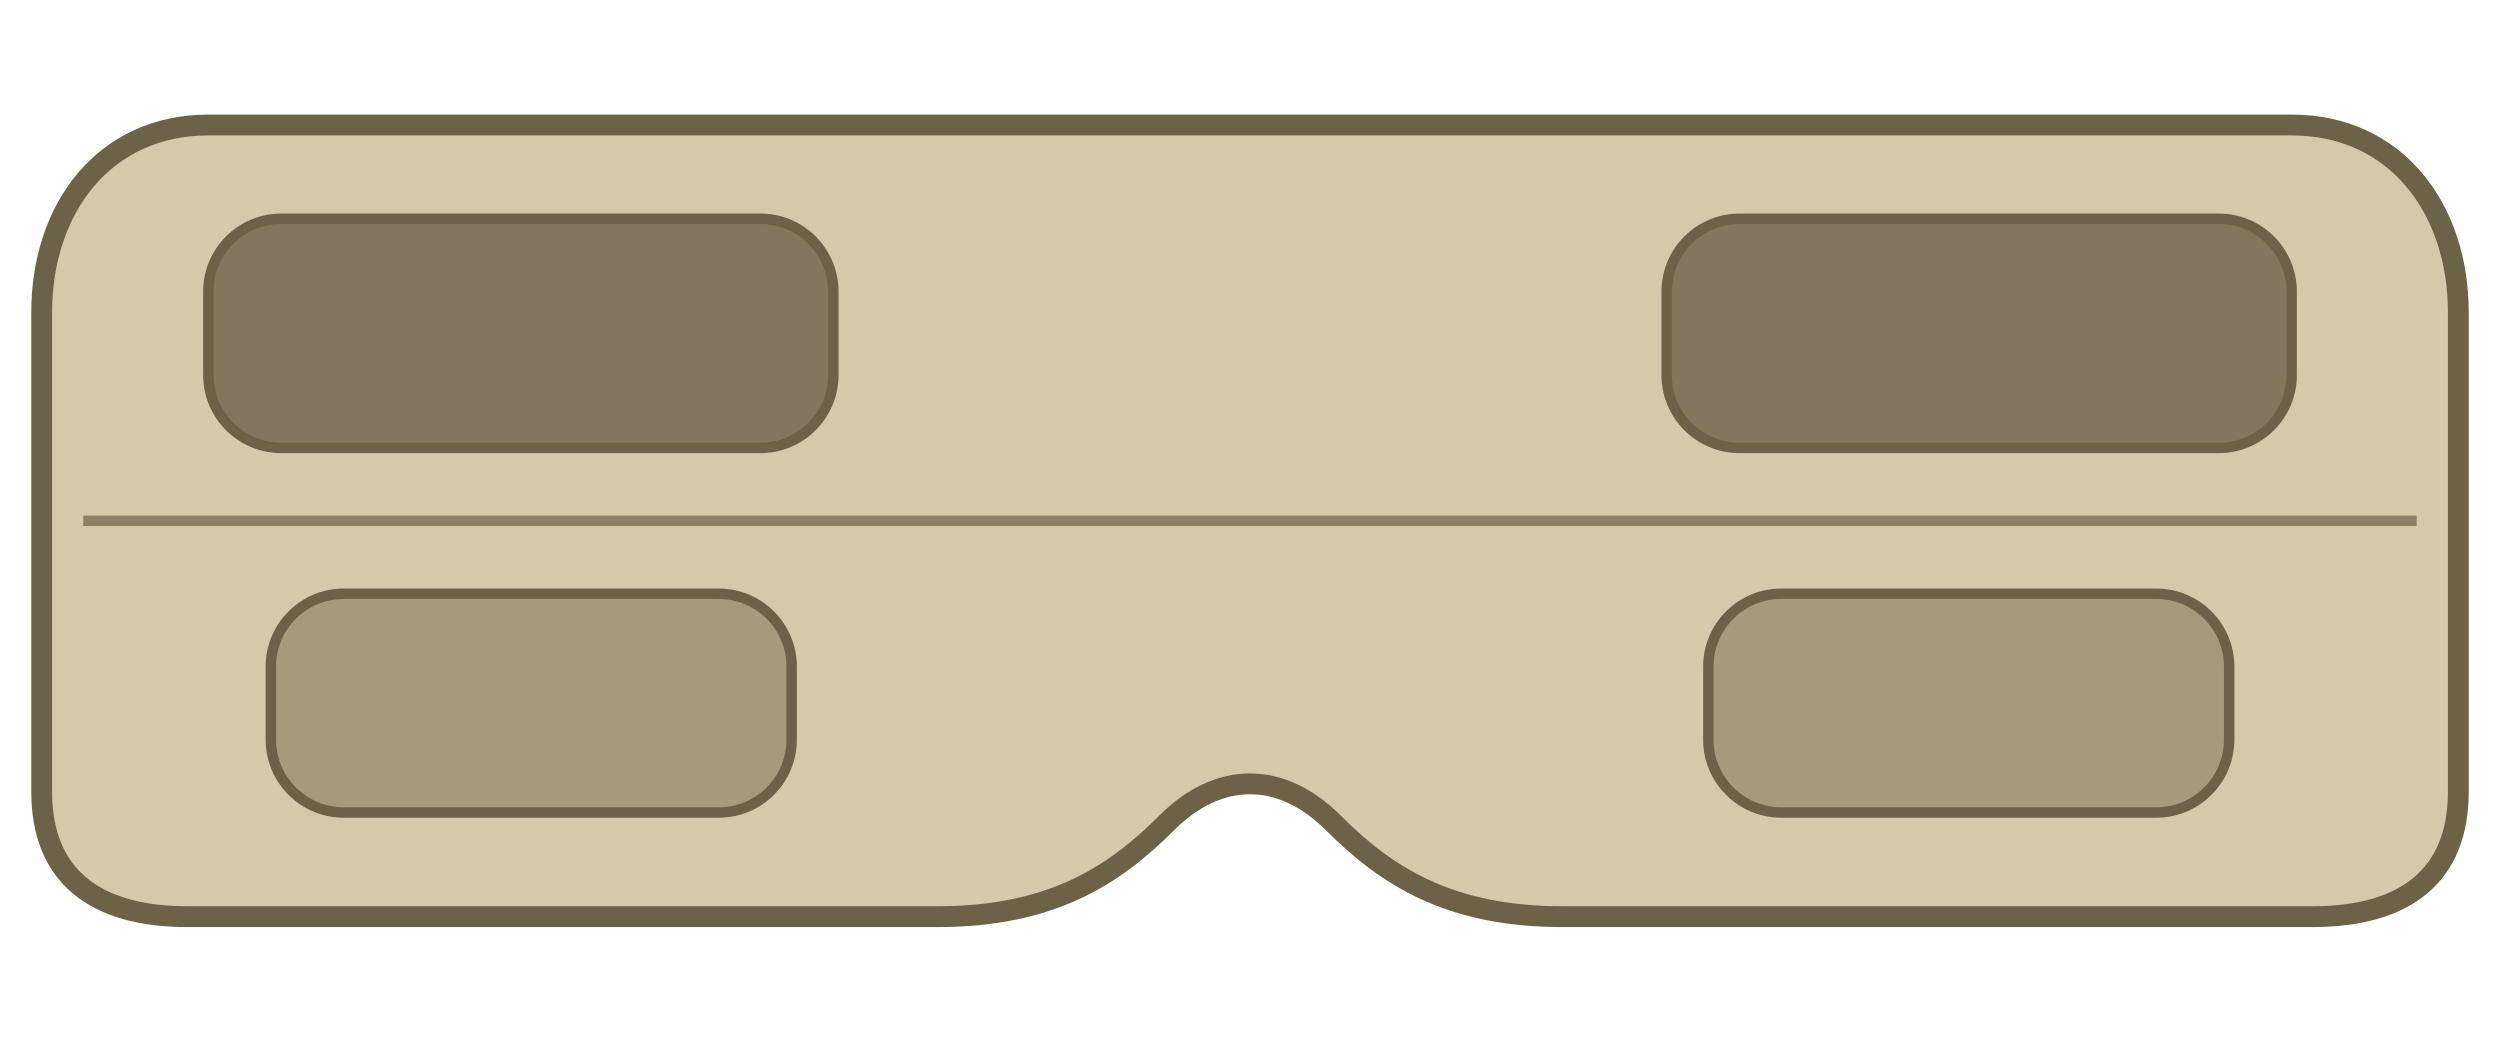
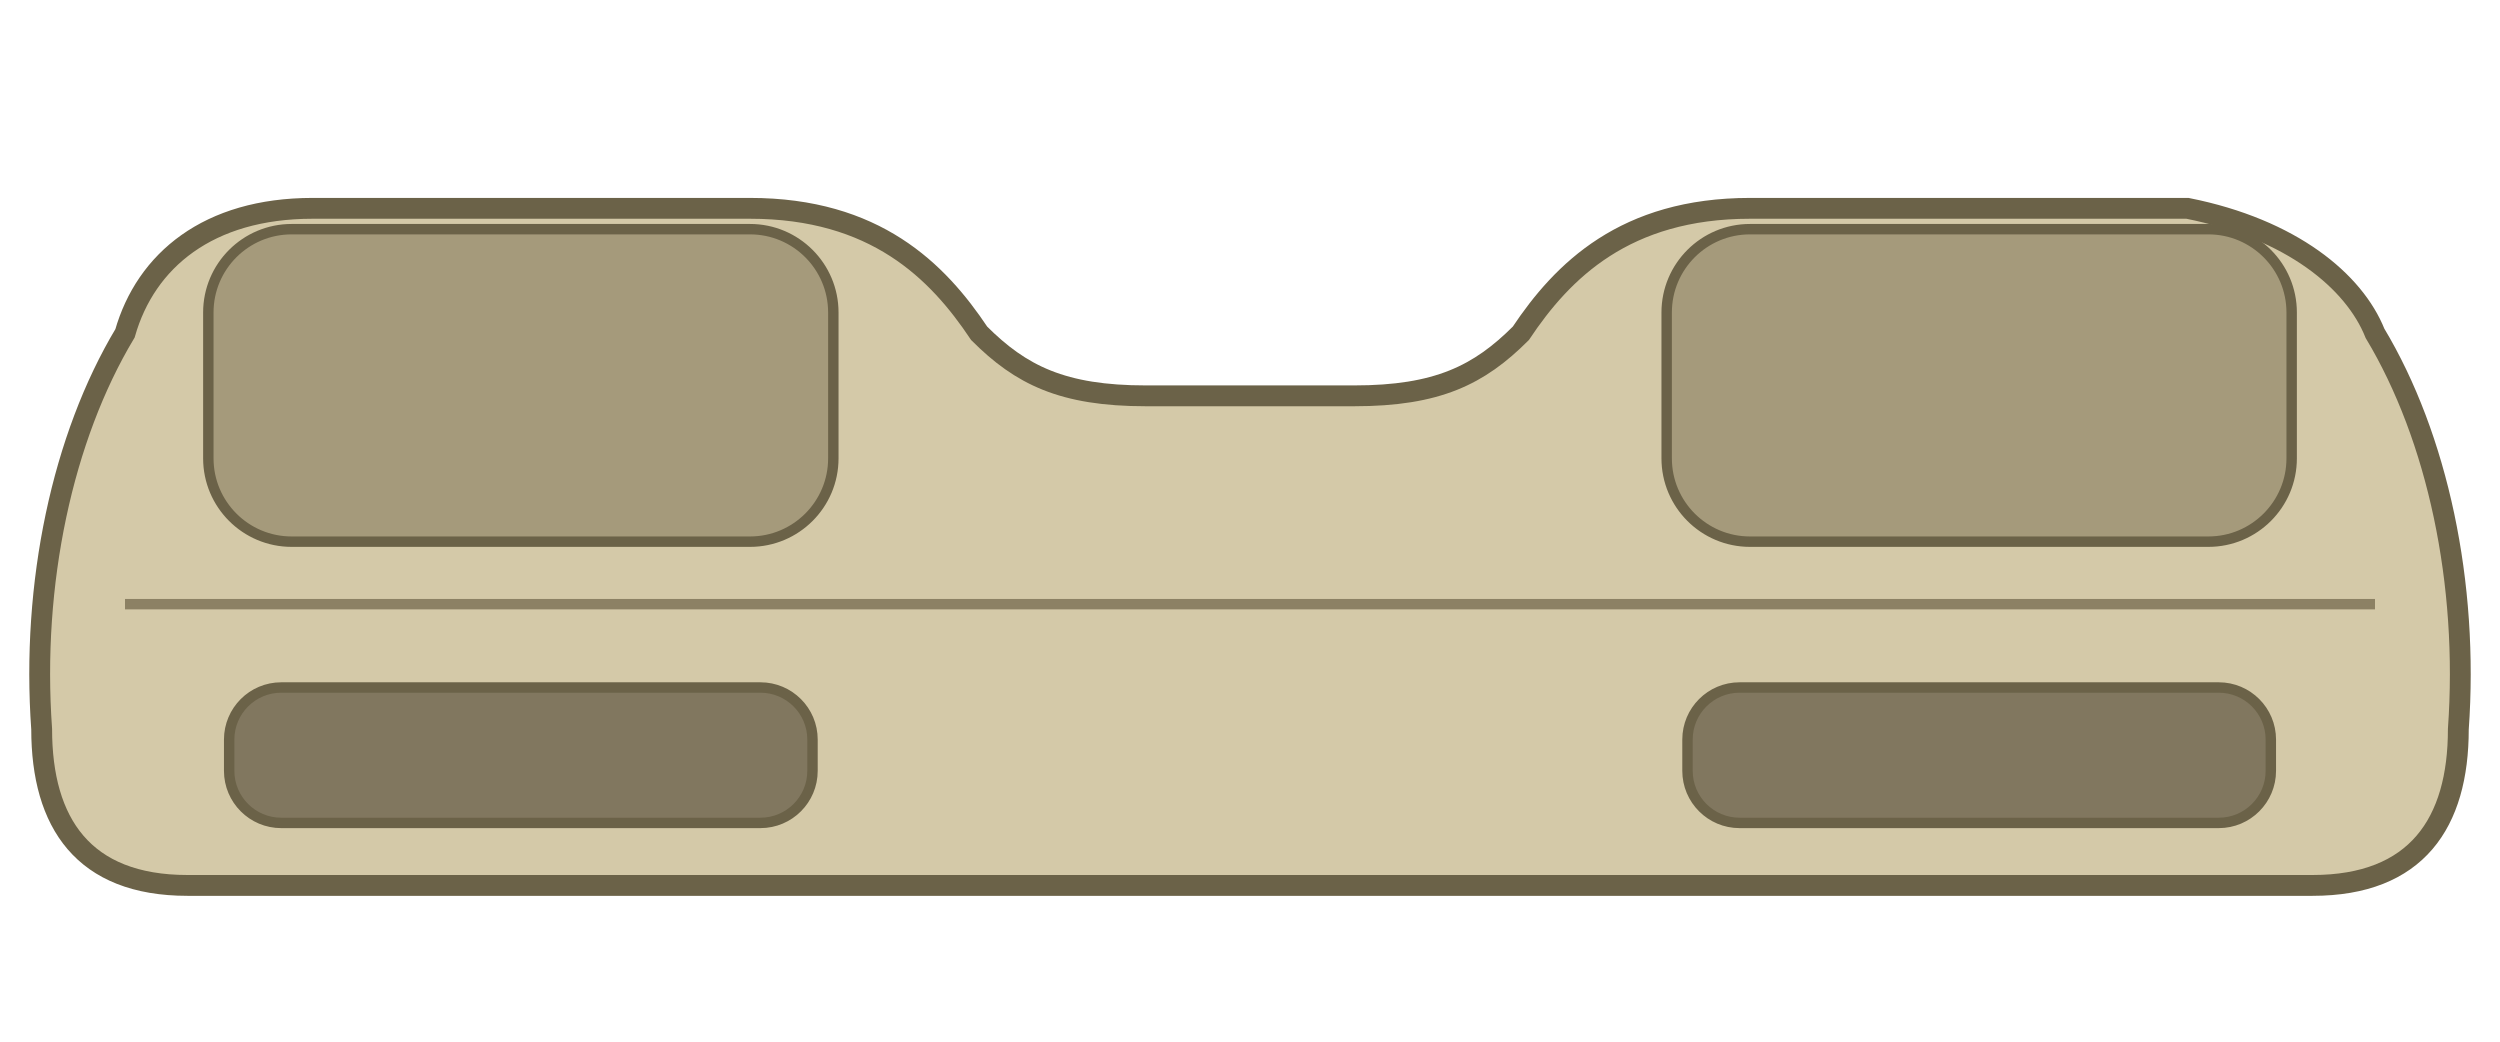
<svg xmlns="http://www.w3.org/2000/svg" viewBox="0 0 240 100">
-   <path fill="#D4C9A8" stroke="#6B6248" stroke-width="2" d="M20 12H220C230 12 236 20 236 30V76C236 84 231 88 222 88H150C139 88 133 84 128 79C123 74 117 74 112 79C107 84 101 88 90 88H18C9 88 4 84 4 76V30C4 20 10 12 20 12Z" />
-   <path fill="none" stroke="#8C8164" d="M8 50H232" />
-   <rect x="20" y="21" width="60" height="22" rx="7" fill="#81775F" stroke="#6B6248" />
-   <rect x="26" y="57" width="50" height="21" rx="7" fill="#A59A7B" stroke="#6B6248" />
-   <rect x="160" y="21" width="60" height="22" rx="7" fill="#81775F" stroke="#6B6248" />
-   <rect x="164" y="57" width="50" height="21" rx="7" fill="#A59A7B" stroke="#6B6248" />
+   <path fill="#D4C9A8" stroke="#6B6248" stroke-width="2" d="M18 85H222C232 85 236 79 236 70C237 56 234 42 228 32C226 27 220 22 210 20H168C156 20 150 26 146 32C142 36 138 38 130 38H110C102 38 98 36 94 32C90 26 84 20 72 20H30C20 20 14 25 12 32C6 42 3 56 4 70C4 79 8 85 18 85Z" />
+   <path fill="none" stroke="#8C8164" d="M12 58H228" />
+   <rect x="22" y="66" width="56" height="13" rx="5" fill="#81775F" stroke="#6B6248" />
+   <rect x="162" y="66" width="56" height="13" rx="5" fill="#81775F" stroke="#6B6248" />
+   <rect x="20" y="22" width="60" height="30" rx="8" fill="#A59A7B" stroke="#6B6248" />
+   <rect x="160" y="22" width="60" height="30" rx="8" fill="#A59A7B" stroke="#6B6248" />
</svg>
